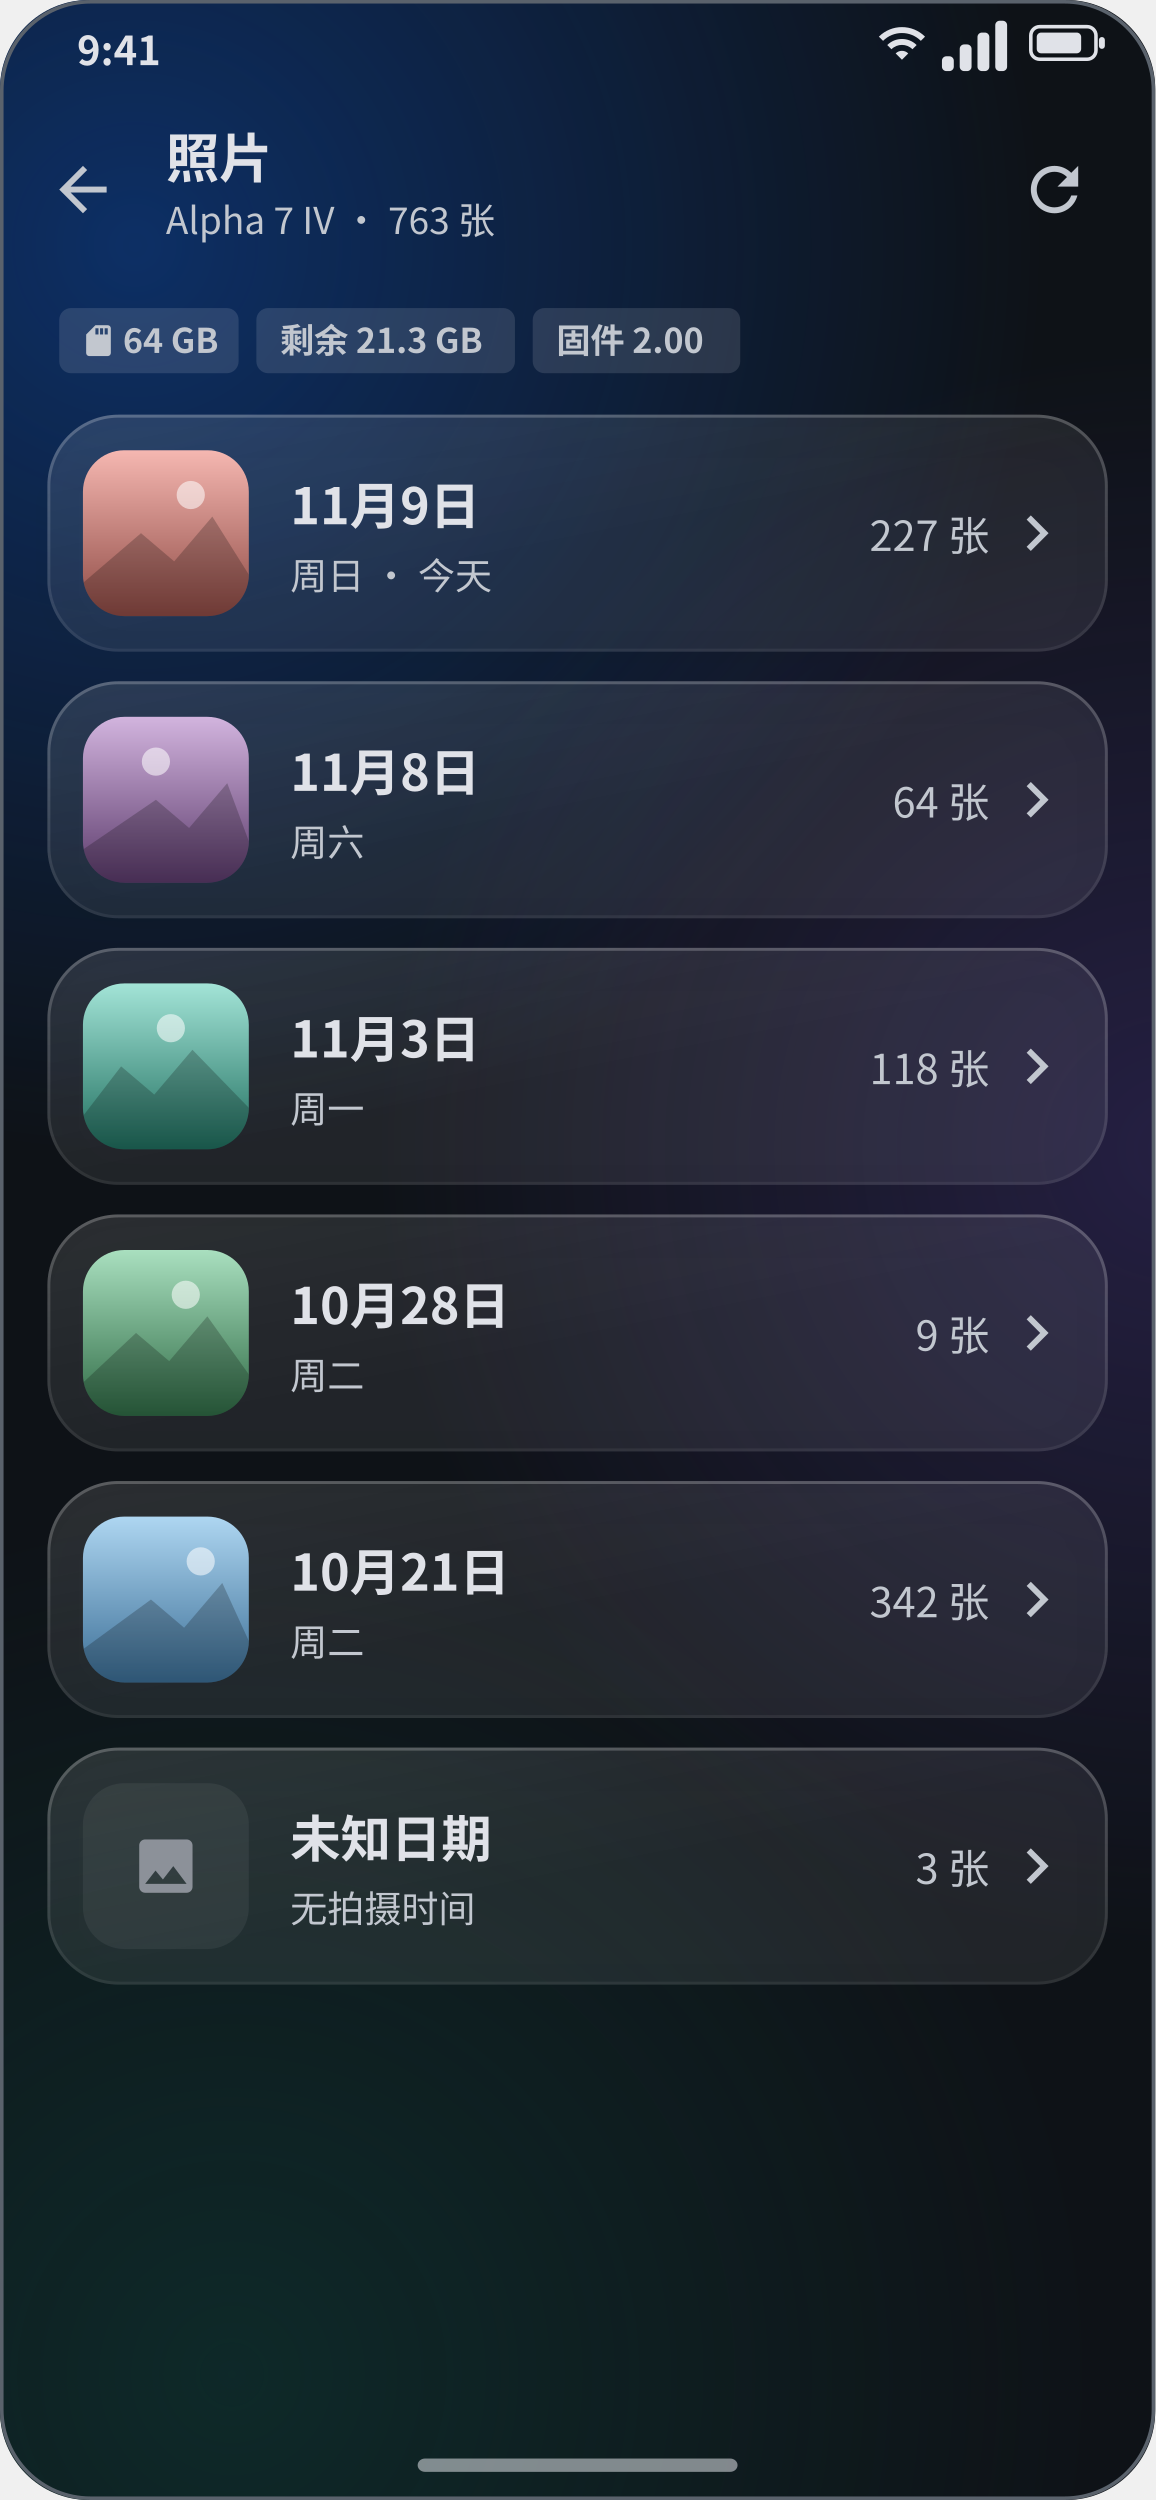
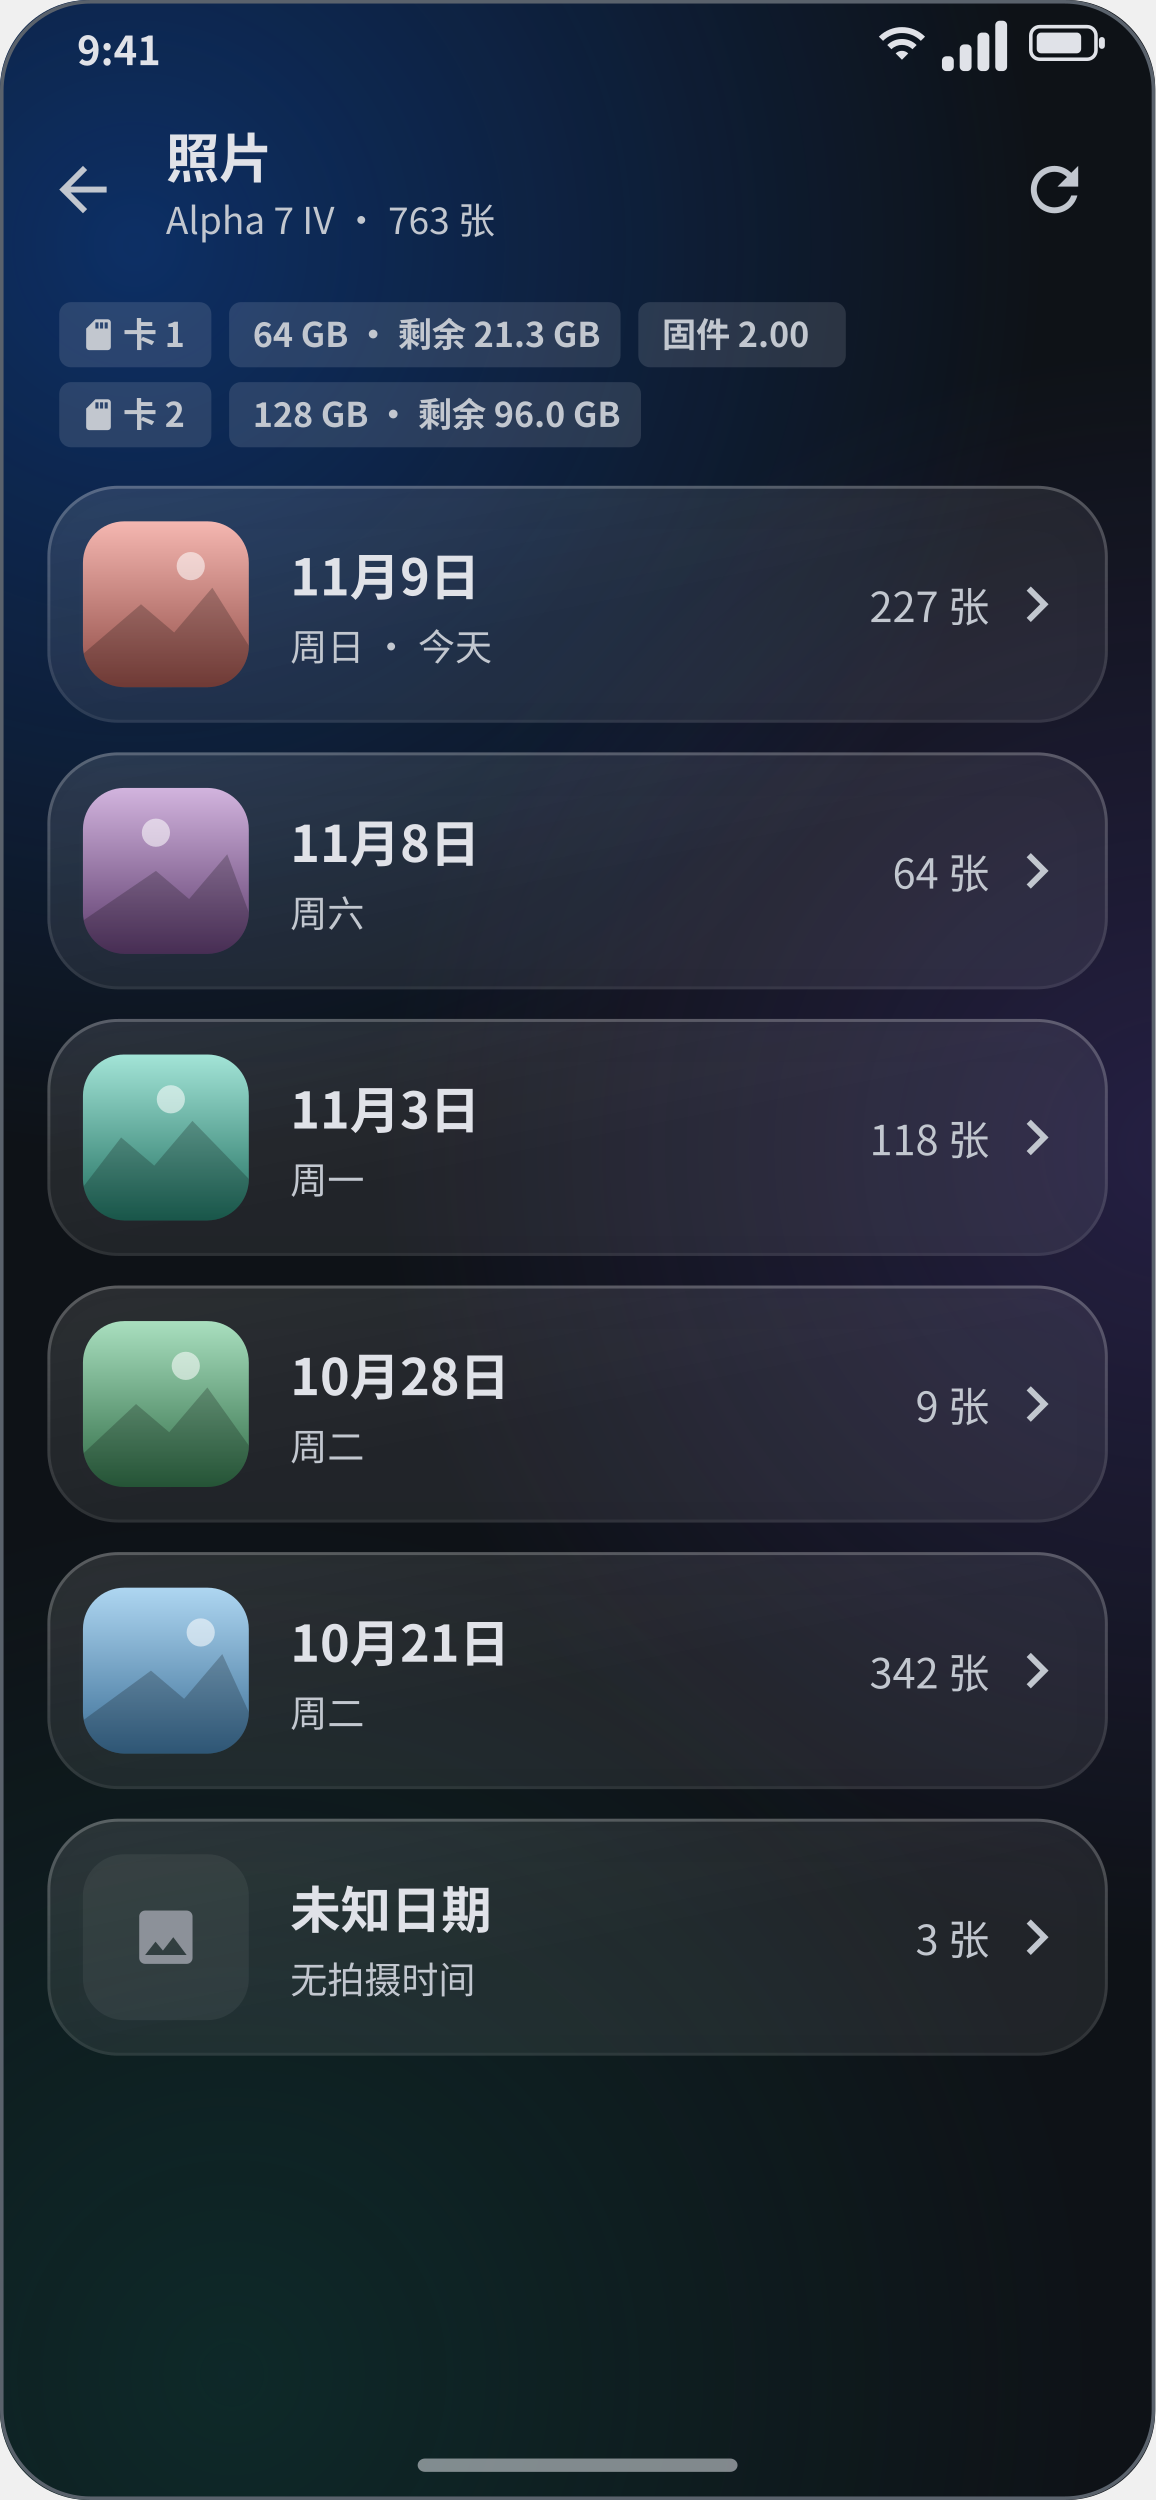
<svg xmlns="http://www.w3.org/2000/svg" width="390.0" height="844.0" viewBox="0 0 390 844" font-family="'Source Han Sans CN','Noto Sans CJK SC','Noto Sans CJK JP',sans-serif">
  <defs>
    <radialGradient id="bl1">
      <stop offset="0" stop-color="#0B57D0" stop-opacity="1" />
      <stop offset="1" stop-color="#0B57D0" stop-opacity="0" />
    </radialGradient>
    <radialGradient id="bl2">
      <stop offset="0" stop-color="#5B3FA8" stop-opacity="1" />
      <stop offset="1" stop-color="#5B3FA8" stop-opacity="0" />
    </radialGradient>
    <radialGradient id="bl3">
      <stop offset="0" stop-color="#0E6B5C" stop-opacity="1" />
      <stop offset="1" stop-color="#0E6B5C" stop-opacity="0" />
    </radialGradient>
    <linearGradient id="rim1" x1="0" y1="0" x2="0" y2="1">
      <stop offset="0" stop-color="#fff" stop-opacity="0.22" />
      <stop offset="1" stop-color="#fff" stop-opacity="0.06" />
    </linearGradient>
    <linearGradient id="sheen1" x1="0" y1="0" x2="0.9" y2="1">
      <stop offset="0" stop-color="#fff" stop-opacity="0.05" />
      <stop offset="0.55" stop-color="#fff" stop-opacity="0" />
    </linearGradient>
    <filter id="sh1" x="-30%" y="-30%" width="160%" height="180%">
      <feDropShadow dx="0" dy="4" stdDeviation="8.0" flood-color="#000000" flood-opacity="0.3" />
    </filter>
    <linearGradient id="rim2" x1="0" y1="0" x2="0" y2="1">
      <stop offset="0" stop-color="#fff" stop-opacity="0.26" />
      <stop offset="1" stop-color="#fff" stop-opacity="0.08" />
    </linearGradient>
    <linearGradient id="sheen2" x1="0" y1="0" x2="0.9" y2="1">
      <stop offset="0" stop-color="#fff" stop-opacity="0.06" />
      <stop offset="0.55" stop-color="#fff" stop-opacity="0" />
    </linearGradient>
    <filter id="sh2" x="-30%" y="-30%" width="160%" height="180%">
      <feDropShadow dx="0" dy="6" stdDeviation="10.0" flood-color="#000000" flood-opacity="0.42" />
    </filter>
    <linearGradient id="rim3" x1="0" y1="0" x2="0" y2="1">
      <stop offset="0" stop-color="#fff" stop-opacity="0.3" />
      <stop offset="1" stop-color="#fff" stop-opacity="0.1" />
    </linearGradient>
    <linearGradient id="sheen3" x1="0" y1="0" x2="0.9" y2="1">
      <stop offset="0" stop-color="#fff" stop-opacity="0.07" />
      <stop offset="0.55" stop-color="#fff" stop-opacity="0" />
    </linearGradient>
    <filter id="sh3" x="-30%" y="-30%" width="160%" height="180%">
      <feDropShadow dx="0" dy="12" stdDeviation="16.0" flood-color="#000000" flood-opacity="0.55" />
    </filter>
    <linearGradient id="rimv" x1="0" y1="0" x2="0" y2="1">
      <stop offset="0" stop-color="#fff" stop-opacity="0.26" />
      <stop offset="1" stop-color="#fff" stop-opacity="0.08" />
    </linearGradient>
    <linearGradient id="sheenv" x1="0" y1="0" x2="0.9" y2="1">
      <stop offset="0" stop-color="#fff" stop-opacity="0.05" />
      <stop offset="0.55" stop-color="#fff" stop-opacity="0" />
    </linearGradient>
    <filter id="shv" x="-30%" y="-30%" width="160%" height="180%">
      <feDropShadow dx="0" dy="4" stdDeviation="8.0" flood-color="#000000" flood-opacity="0.4" />
    </filter>
    <linearGradient id="pbtn" x1="0" y1="0" x2="0" y2="1">
      <stop offset="0" stop-color="#BED5FB" />
      <stop offset="1" stop-color="#A8C7FA" />
    </linearGradient>
    <filter id="pglow" x="-30%" y="-40%" width="160%" height="220%">
      <feDropShadow dx="0" dy="6" stdDeviation="8" flood-color="#000" flood-opacity="0.5" />
    </filter>
    <linearGradient id="vtop" x1="0" y1="0" x2="0" y2="1">
      <stop offset="0" stop-color="#000" stop-opacity="0.72" />
      <stop offset="1" stop-color="#000" stop-opacity="0" />
    </linearGradient>
    <linearGradient id="vbot" x1="0" y1="1" x2="0" y2="0">
      <stop offset="0" stop-color="#000" stop-opacity="0.8" />
      <stop offset="1" stop-color="#000" stop-opacity="0" />
    </linearGradient>
    <filter id="blur6">
      <feGaussianBlur stdDeviation="6" />
    </filter>
    <filter id="blur3">
      <feGaussianBlur stdDeviation="3" />
    </filter>
  </defs>
  <clipPath id="pc">
    <rect width="390" height="844" rx="30" />
  </clipPath>
  <g clip-path="url(#pc)">
    <defs>
      <linearGradient id="tg0" x1="0" y1="0" x2="0" y2="1">
        <stop offset="0" stop-color="#7FB3D5" />
        <stop offset="1" stop-color="#2E5C7A" />
      </linearGradient>
      <linearGradient id="tg1" x1="0" y1="0" x2="0" y2="1">
        <stop offset="0" stop-color="#F5B7B1" />
        <stop offset="1" stop-color="#8E4A44" />
      </linearGradient>
      <linearGradient id="tg2" x1="0" y1="0" x2="0" y2="1">
        <stop offset="0" stop-color="#A9DFBF" />
        <stop offset="1" stop-color="#2F6B45" />
      </linearGradient>
      <linearGradient id="tg3" x1="0" y1="0" x2="0" y2="1">
        <stop offset="0" stop-color="#F9E79F" />
        <stop offset="1" stop-color="#8A6D1B" />
      </linearGradient>
      <linearGradient id="tg4" x1="0" y1="0" x2="0" y2="1">
        <stop offset="0" stop-color="#D2B4DE" />
        <stop offset="1" stop-color="#5B3A6B" />
      </linearGradient>
      <linearGradient id="tg5" x1="0" y1="0" x2="0" y2="1">
        <stop offset="0" stop-color="#AED6F1" />
        <stop offset="1" stop-color="#3B6E96" />
      </linearGradient>
      <linearGradient id="tg6" x1="0" y1="0" x2="0" y2="1">
        <stop offset="0" stop-color="#FAD7A0" />
        <stop offset="1" stop-color="#935D1A" />
      </linearGradient>
      <linearGradient id="tg7" x1="0" y1="0" x2="0" y2="1">
        <stop offset="0" stop-color="#A3E4D7" />
        <stop offset="1" stop-color="#1F6E5E" />
      </linearGradient>
    </defs>
    <rect x="0" y="0" width="390" height="844" rx="0" fill="#0E1217" />
    <circle cx="47" cy="84" r="304" fill="url(#bl1)" opacity="0.42" />
    <circle cx="398" cy="388" r="273" fill="url(#bl2)" opacity="0.3" />
    <circle cx="78" cy="802" r="292" fill="url(#bl3)" opacity="0.26" />
    <text x="26" y="22" font-size="13.5" font-weight="600" fill="#E0E2E8" text-anchor="start">9:41</text>
    <g opacity="1">
      <rect x="318" y="19" width="4" height="5" rx="1.5" fill="#E0E2E8" />
      <rect x="324" y="15" width="4" height="9" rx="1.5" fill="#E0E2E8" />
      <rect x="330" y="11" width="4" height="13" rx="1.5" fill="#E0E2E8" />
      <rect x="336" y="7" width="4" height="17" rx="1.5" fill="#E0E2E8" />
    </g>
    <path d="M1 9l2 2c4.97-4.97 13.03-4.97 18 0l2-2C16.93 2.93 7.08 2.93 1 9zm8 8l3 3 3-3c-1.65-1.66-4.34-1.66-6 0zm-4-4l2 2c2.76-2.76 7.24-2.76 10 0l2-2C15.14 9.14 8.87 9.14 5 13z" transform="translate(296,6) scale(0.7083)" fill="#E0E2E8" />
    <rect x="348" y="9" width="22" height="11" rx="3" fill="none" stroke="#E0E2E8" stroke-width="1.2" />
    <rect x="350" y="11" width="15" height="7" rx="1.5" fill="#E0E2E8" />
    <rect x="371" y="12.5" width="2" height="4" rx="1" fill="#E0E2E8" />
    <path d="M20 11H7.83l5.59-5.59L12 4l-8 8 8 8 1.41-1.41L7.83 13H20v-2z" transform="translate(16,52) scale(1)" fill="#C2C7CF" />
    <text x="56" y="60" font-size="18" font-weight="600" fill="#E0E2E8" text-anchor="start">照片</text>
    <text x="56" y="79" font-size="12.5" font-weight="400" fill="#C2C7CF" text-anchor="start">Alpha 7 IV · 763 张</text>
    <path d="M17.65 6.35C16.2 4.9 14.21 4 12 4c-4.42 0-7.99 3.58-7.99 8s3.57 8 7.99 8c3.73 0 6.84-2.55 7.73-6h-2.08c-.82 2.33-3.04 4-5.65 4-3.31 0-6-2.69-6-6s2.69-6 6-6c1.66 0 3.14.69 4.22 1.78L13 11h7V4l-2.35 2.35z" transform="translate(344,52) scale(1)" fill="#C2C7CF" />
-     <rect x="20" y="104" width="60.55" height="22" rx="4" fill="#E0E2E8" opacity="0.14" />
-     <path d="M18 2h-8L4.02 8 4 20c0 1.1.9 2 2 2h12c1.1 0 2-.9 2-2V4c0-1.1-.9-2-2-2zm-6 6h-2V4h2v4zm3 0h-2V4h2v4zm3 0h-2V4h2v4z" transform="translate(27,108.75) scale(0.5208)" fill="#C2C7CF" />
-     <text x="41.5" y="119.14" font-size="11.5" font-weight="600" fill="#C2C7CF" text-anchor="start">64 GB</text>
-     <rect x="86.55" y="104" width="87.3" height="22" rx="4" fill="#E0E2E8" opacity="0.14" />
-     <text x="94.55" y="119.14" font-size="11.5" font-weight="600" fill="#C2C7CF" text-anchor="start">剩余 21.3 GB</text>
-     <rect x="179.85" y="104" width="70.05" height="22" rx="4" fill="#E0E2E8" opacity="0.14" />
-     <text x="187.85" y="119.14" font-size="11.5" font-weight="600" fill="#C2C7CF" text-anchor="start">固件 2.00</text>
-     <rect x="16" y="140" width="358" height="80" rx="24" fill="#FFFFFF" fill-opacity="0.07" filter="url(#sh1)" />
-     <rect x="16" y="140" width="358" height="80" rx="24" fill="url(#sheen1)" />
-     <rect x="16.5" y="140.5" width="357" height="79" rx="23.5" fill="none" stroke="url(#rim1)" stroke-width="1" />
-     <clipPath id="pa217">
-       <rect x="28" y="152" width="56" height="56" rx="14" />
-     </clipPath>
-     <g clip-path="url(#pa217)">
-       <rect x="28" y="152" width="56" height="56" rx="0" fill="url(#tg1)" />
-       <path d="M28 196.8 L47.6 180.0 L58.8 189.52 L71.68 174.4 L84 194.0 L84 208 L28 208Z" fill="#000" opacity="0.22" />
-       <circle cx="64.4" cy="167.12" r="4.76" fill="#fff" opacity="0.55" />
-     </g>
-     <text x="98" y="177" font-size="17" font-weight="600" fill="#E0E2E8" text-anchor="start">11月9日</text>
-     <text x="98" y="199" font-size="12.5" font-weight="400" fill="#C2C7CF" text-anchor="start">周日 · 今天</text>
-     <text x="334" y="186" font-size="14" font-weight="500" fill="#C2C7CF" text-anchor="end">227 张</text>
-     <path d="M8.59 16.59L13.17 12 8.59 7.41 10 6l6 6-6 6z" transform="translate(338,168) scale(1)" fill="#C2C7CF" />
-     <rect x="16" y="230" width="358" height="80" rx="24" fill="#FFFFFF" fill-opacity="0.07" filter="url(#sh1)" />
-     <rect x="16" y="230" width="358" height="80" rx="24" fill="url(#sheen1)" />
-     <rect x="16.5" y="230.5" width="357" height="79" rx="23.5" fill="none" stroke="url(#rim1)" stroke-width="1" />
-     <clipPath id="pa218">
-       <rect x="28" y="242" width="56" height="56" rx="14" />
-     </clipPath>
-     <g clip-path="url(#pa218)">
-       <rect x="28" y="242" width="56" height="56" rx="0" fill="url(#tg4)" />
-       <path d="M28 286.8 L52.64 270.0 L63.84 279.52 L76.72 264.4 L84 284.0 L84 298 L28 298Z" fill="#000" opacity="0.22" />
-       <circle cx="52.64" cy="257.12" r="4.76" fill="#fff" opacity="0.55" />
-     </g>
-     <text x="98" y="267" font-size="17" font-weight="600" fill="#E0E2E8" text-anchor="start">11月8日</text>
-     <text x="98" y="289" font-size="12.5" font-weight="400" fill="#C2C7CF" text-anchor="start">周六</text>
-     <text x="334" y="276" font-size="14" font-weight="500" fill="#C2C7CF" text-anchor="end">64 张</text>
-     <path d="M8.59 16.59L13.17 12 8.59 7.41 10 6l6 6-6 6z" transform="translate(338,258) scale(1)" fill="#C2C7CF" />
-     <rect x="16" y="320" width="358" height="80" rx="24" fill="#FFFFFF" fill-opacity="0.07" filter="url(#sh1)" />
-     <rect x="16" y="320" width="358" height="80" rx="24" fill="url(#sheen1)" />
-     <rect x="16.5" y="320.5" width="357" height="79" rx="23.5" fill="none" stroke="url(#rim1)" stroke-width="1" />
-     <clipPath id="pa219">
-       <rect x="28" y="332" width="56" height="56" rx="14" />
-     </clipPath>
-     <g clip-path="url(#pa219)">
-       <rect x="28" y="332" width="56" height="56" rx="0" fill="url(#tg7)" />
-       <path d="M28 376.8 L40.88 360.0 L52.08 369.52 L64.96 354.4 L84 374.0 L84 388 L28 388Z" fill="#000" opacity="0.22" />
-       <circle cx="57.68" cy="347.12" r="4.76" fill="#fff" opacity="0.55" />
-     </g>
-     <text x="98" y="357" font-size="17" font-weight="600" fill="#E0E2E8" text-anchor="start">11月3日</text>
-     <text x="98" y="379" font-size="12.5" font-weight="400" fill="#C2C7CF" text-anchor="start">周一</text>
-     <text x="334" y="366" font-size="14" font-weight="500" fill="#C2C7CF" text-anchor="end">118 张</text>
-     <path d="M8.59 16.59L13.17 12 8.59 7.41 10 6l6 6-6 6z" transform="translate(338,348) scale(1)" fill="#C2C7CF" />
-     <rect x="16" y="410" width="358" height="80" rx="24" fill="#FFFFFF" fill-opacity="0.07" filter="url(#sh1)" />
-     <rect x="16" y="410" width="358" height="80" rx="24" fill="url(#sheen1)" />
-     <rect x="16.5" y="410.5" width="357" height="79" rx="23.5" fill="none" stroke="url(#rim1)" stroke-width="1" />
-     <clipPath id="pa220">
-       <rect x="28" y="422" width="56" height="56" rx="14" />
-     </clipPath>
-     <g clip-path="url(#pa220)">
-       <rect x="28" y="422" width="56" height="56" rx="0" fill="url(#tg2)" />
-       <path d="M28 466.8 L45.92 450.0 L57.12 459.52 L70.0 444.4 L84 464.0 L84 478 L28 478Z" fill="#000" opacity="0.22" />
-       <circle cx="62.72" cy="437.12" r="4.76" fill="#fff" opacity="0.55" />
-     </g>
-     <text x="98" y="447" font-size="17" font-weight="600" fill="#E0E2E8" text-anchor="start">10月28日</text>
-     <text x="98" y="469" font-size="12.5" font-weight="400" fill="#C2C7CF" text-anchor="start">周二</text>
-     <text x="334" y="456" font-size="14" font-weight="500" fill="#C2C7CF" text-anchor="end">9 张</text>
-     <path d="M8.59 16.59L13.17 12 8.59 7.41 10 6l6 6-6 6z" transform="translate(338,438) scale(1)" fill="#C2C7CF" />
-     <rect x="16" y="500" width="358" height="80" rx="24" fill="#FFFFFF" fill-opacity="0.07" filter="url(#sh1)" />
-     <rect x="16" y="500" width="358" height="80" rx="24" fill="url(#sheen1)" />
-     <rect x="16.5" y="500.5" width="357" height="79" rx="23.5" fill="none" stroke="url(#rim1)" stroke-width="1" />
-     <clipPath id="pa221">
-       <rect x="28" y="512" width="56" height="56" rx="14" />
-     </clipPath>
-     <g clip-path="url(#pa221)">
-       <rect x="28" y="512" width="56" height="56" rx="0" fill="url(#tg5)" />
-       <path d="M28 556.8 L50.96 540.0 L62.16 549.52 L75.04 534.4 L84 554.0 L84 568 L28 568Z" fill="#000" opacity="0.22" />
-       <circle cx="67.76" cy="527.12" r="4.76" fill="#fff" opacity="0.55" />
-     </g>
-     <text x="98" y="537" font-size="17" font-weight="600" fill="#E0E2E8" text-anchor="start">10月21日</text>
-     <text x="98" y="559" font-size="12.5" font-weight="400" fill="#C2C7CF" text-anchor="start">周二</text>
-     <text x="334" y="546" font-size="14" font-weight="500" fill="#C2C7CF" text-anchor="end">342 张</text>
-     <path d="M8.59 16.59L13.17 12 8.59 7.41 10 6l6 6-6 6z" transform="translate(338,528) scale(1)" fill="#C2C7CF" />
-     <rect x="16" y="590" width="358" height="80" rx="24" fill="#FFFFFF" fill-opacity="0.07" filter="url(#sh1)" />
-     <rect x="16" y="590" width="358" height="80" rx="24" fill="url(#sheen1)" />
-     <rect x="16.5" y="590.5" width="357" height="79" rx="23.5" fill="none" stroke="url(#rim1)" stroke-width="1" />
-     <rect x="28" y="602" width="56" height="56" rx="14" fill="#E0E2E8" opacity="0.07" />
-     <path d="M21 19V5c0-1.1-.9-2-2-2H5c-1.1 0-2 .9-2 2v14c0 1.1.9 2 2 2h14c1.1 0 2-.9 2-2zM8.5 13.5l2.5 3.01L14.5 12l4.5 6H5l3.5-4.5z" transform="translate(44,618) scale(1)" fill="#8C9199" />
-     <text x="98" y="627" font-size="17" font-weight="600" fill="#E0E2E8" text-anchor="start">未知日期</text>
-     <text x="98" y="649" font-size="12.5" font-weight="400" fill="#C2C7CF" text-anchor="start">无拍摄时间</text>
-     <text x="334" y="636" font-size="14" font-weight="500" fill="#C2C7CF" text-anchor="end">3 张</text>
-     <path d="M8.59 16.59L13.17 12 8.59 7.41 10 6l6 6-6 6z" transform="translate(338,618) scale(1)" fill="#C2C7CF" />
+     <rect x="20" y="102" width="51.35" height="22" rx="4" fill="#E0E2E8" opacity="0.14" />
+     <path d="M18 2h-8L4.02 8 4 20c0 1.1.9 2 2 2h12c1.1 0 2-.9 2-2V4c0-1.1-.9-2-2-2zm-6 6h-2V4h2v4zm3 0h-2V4h2v4zm3 0h-2V4h2v4z" transform="translate(27,106.75) scale(0.5208)" fill="#C2C7CF" />
+     <text x="41.5" y="117.14" font-size="11.5" font-weight="600" fill="#C2C7CF" text-anchor="start">卡 1</text>
+     <rect x="77.35" y="102" width="132.15" height="22" rx="4" fill="#E0E2E8" opacity="0.14" />
+     <text x="85.35" y="117.14" font-size="11.5" font-weight="600" fill="#C2C7CF" text-anchor="start">64 GB · 剩余 21.3 GB</text>
+     <rect x="215.5" y="102" width="70.05" height="22" rx="4" fill="#E0E2E8" opacity="0.14" />
+     <text x="223.5" y="117.14" font-size="11.5" font-weight="600" fill="#C2C7CF" text-anchor="start">固件 2.00</text>
+     <rect x="20" y="129" width="51.35" height="22" rx="4" fill="#E0E2E8" opacity="0.14" />
+     <path d="M18 2h-8L4.02 8 4 20c0 1.1.9 2 2 2h12c1.1 0 2-.9 2-2V4c0-1.1-.9-2-2-2zm-6 6h-2V4h2v4zm3 0h-2V4h2v4zm3 0h-2V4h2v4z" transform="translate(27,133.75) scale(0.5208)" fill="#C2C7CF" />
+     <text x="41.5" y="144.14" font-size="11.5" font-weight="600" fill="#C2C7CF" text-anchor="start">卡 2</text>
+     <rect x="77.35" y="129" width="139.05" height="22" rx="4" fill="#E0E2E8" opacity="0.14" />
+     <text x="85.35" y="144.14" font-size="11.5" font-weight="600" fill="#C2C7CF" text-anchor="start">128 GB · 剩余 96.0 GB</text>
+     <rect x="16" y="164" width="358" height="80" rx="24" fill="#FFFFFF" fill-opacity="0.07" filter="url(#sh1)" />
+     <rect x="16" y="164" width="358" height="80" rx="24" fill="url(#sheen1)" />
+     <rect x="16.5" y="164.5" width="357" height="79" rx="23.5" fill="none" stroke="url(#rim1)" stroke-width="1" />
+     <clipPath id="pa238">
+       <rect x="28" y="176" width="56" height="56" rx="14" />
+     </clipPath>
+     <g clip-path="url(#pa238)">
+       <rect x="28" y="176" width="56" height="56" rx="0" fill="url(#tg1)" />
+       <path d="M28 220.8 L47.6 204.0 L58.8 213.52 L71.68 198.4 L84 218.0 L84 232 L28 232Z" fill="#000" opacity="0.22" />
+       <circle cx="64.4" cy="191.12" r="4.76" fill="#fff" opacity="0.55" />
+     </g>
+     <text x="98" y="201" font-size="17" font-weight="600" fill="#E0E2E8" text-anchor="start">11月9日</text>
+     <text x="98" y="223" font-size="12.5" font-weight="400" fill="#C2C7CF" text-anchor="start">周日 · 今天</text>
+     <text x="334" y="210" font-size="14" font-weight="500" fill="#C2C7CF" text-anchor="end">227 张</text>
+     <path d="M8.59 16.59L13.17 12 8.59 7.41 10 6l6 6-6 6z" transform="translate(338,192) scale(1)" fill="#C2C7CF" />
+     <rect x="16" y="254" width="358" height="80" rx="24" fill="#FFFFFF" fill-opacity="0.07" filter="url(#sh1)" />
+     <rect x="16" y="254" width="358" height="80" rx="24" fill="url(#sheen1)" />
+     <rect x="16.5" y="254.5" width="357" height="79" rx="23.5" fill="none" stroke="url(#rim1)" stroke-width="1" />
+     <clipPath id="pa239">
+       <rect x="28" y="266" width="56" height="56" rx="14" />
+     </clipPath>
+     <g clip-path="url(#pa239)">
+       <rect x="28" y="266" width="56" height="56" rx="0" fill="url(#tg4)" />
+       <path d="M28 310.8 L52.64 294.0 L63.84 303.52 L76.72 288.4 L84 308.0 L84 322 L28 322Z" fill="#000" opacity="0.22" />
+       <circle cx="52.64" cy="281.12" r="4.76" fill="#fff" opacity="0.55" />
+     </g>
+     <text x="98" y="291" font-size="17" font-weight="600" fill="#E0E2E8" text-anchor="start">11月8日</text>
+     <text x="98" y="313" font-size="12.5" font-weight="400" fill="#C2C7CF" text-anchor="start">周六</text>
+     <text x="334" y="300" font-size="14" font-weight="500" fill="#C2C7CF" text-anchor="end">64 张</text>
+     <path d="M8.59 16.59L13.17 12 8.59 7.41 10 6l6 6-6 6z" transform="translate(338,282) scale(1)" fill="#C2C7CF" />
+     <rect x="16" y="344" width="358" height="80" rx="24" fill="#FFFFFF" fill-opacity="0.07" filter="url(#sh1)" />
+     <rect x="16" y="344" width="358" height="80" rx="24" fill="url(#sheen1)" />
+     <rect x="16.5" y="344.5" width="357" height="79" rx="23.5" fill="none" stroke="url(#rim1)" stroke-width="1" />
+     <clipPath id="pa240">
+       <rect x="28" y="356" width="56" height="56" rx="14" />
+     </clipPath>
+     <g clip-path="url(#pa240)">
+       <rect x="28" y="356" width="56" height="56" rx="0" fill="url(#tg7)" />
+       <path d="M28 400.8 L40.88 384.0 L52.08 393.52 L64.96 378.4 L84 398.0 L84 412 L28 412Z" fill="#000" opacity="0.22" />
+       <circle cx="57.68" cy="371.12" r="4.76" fill="#fff" opacity="0.55" />
+     </g>
+     <text x="98" y="381" font-size="17" font-weight="600" fill="#E0E2E8" text-anchor="start">11月3日</text>
+     <text x="98" y="403" font-size="12.5" font-weight="400" fill="#C2C7CF" text-anchor="start">周一</text>
+     <text x="334" y="390" font-size="14" font-weight="500" fill="#C2C7CF" text-anchor="end">118 张</text>
+     <path d="M8.59 16.59L13.17 12 8.59 7.41 10 6l6 6-6 6z" transform="translate(338,372) scale(1)" fill="#C2C7CF" />
+     <rect x="16" y="434" width="358" height="80" rx="24" fill="#FFFFFF" fill-opacity="0.07" filter="url(#sh1)" />
+     <rect x="16" y="434" width="358" height="80" rx="24" fill="url(#sheen1)" />
+     <rect x="16.5" y="434.5" width="357" height="79" rx="23.5" fill="none" stroke="url(#rim1)" stroke-width="1" />
+     <clipPath id="pa241">
+       <rect x="28" y="446" width="56" height="56" rx="14" />
+     </clipPath>
+     <g clip-path="url(#pa241)">
+       <rect x="28" y="446" width="56" height="56" rx="0" fill="url(#tg2)" />
+       <path d="M28 490.8 L45.92 474.0 L57.12 483.52 L70.0 468.4 L84 488.0 L84 502 L28 502Z" fill="#000" opacity="0.22" />
+       <circle cx="62.72" cy="461.12" r="4.76" fill="#fff" opacity="0.55" />
+     </g>
+     <text x="98" y="471" font-size="17" font-weight="600" fill="#E0E2E8" text-anchor="start">10月28日</text>
+     <text x="98" y="493" font-size="12.5" font-weight="400" fill="#C2C7CF" text-anchor="start">周二</text>
+     <text x="334" y="480" font-size="14" font-weight="500" fill="#C2C7CF" text-anchor="end">9 张</text>
+     <path d="M8.59 16.59L13.17 12 8.59 7.41 10 6l6 6-6 6z" transform="translate(338,462) scale(1)" fill="#C2C7CF" />
+     <rect x="16" y="524" width="358" height="80" rx="24" fill="#FFFFFF" fill-opacity="0.07" filter="url(#sh1)" />
+     <rect x="16" y="524" width="358" height="80" rx="24" fill="url(#sheen1)" />
+     <rect x="16.5" y="524.5" width="357" height="79" rx="23.5" fill="none" stroke="url(#rim1)" stroke-width="1" />
+     <clipPath id="pa242">
+       <rect x="28" y="536" width="56" height="56" rx="14" />
+     </clipPath>
+     <g clip-path="url(#pa242)">
+       <rect x="28" y="536" width="56" height="56" rx="0" fill="url(#tg5)" />
+       <path d="M28 580.8 L50.96 564.0 L62.16 573.52 L75.04 558.4 L84 578.0 L84 592 L28 592Z" fill="#000" opacity="0.22" />
+       <circle cx="67.76" cy="551.12" r="4.76" fill="#fff" opacity="0.55" />
+     </g>
+     <text x="98" y="561" font-size="17" font-weight="600" fill="#E0E2E8" text-anchor="start">10月21日</text>
+     <text x="98" y="583" font-size="12.5" font-weight="400" fill="#C2C7CF" text-anchor="start">周二</text>
+     <text x="334" y="570" font-size="14" font-weight="500" fill="#C2C7CF" text-anchor="end">342 张</text>
+     <path d="M8.59 16.59L13.17 12 8.59 7.41 10 6l6 6-6 6z" transform="translate(338,552) scale(1)" fill="#C2C7CF" />
+     <rect x="16" y="614" width="358" height="80" rx="24" fill="#FFFFFF" fill-opacity="0.07" filter="url(#sh1)" />
+     <rect x="16" y="614" width="358" height="80" rx="24" fill="url(#sheen1)" />
+     <rect x="16.5" y="614.5" width="357" height="79" rx="23.5" fill="none" stroke="url(#rim1)" stroke-width="1" />
+     <rect x="28" y="626" width="56" height="56" rx="14" fill="#E0E2E8" opacity="0.07" />
+     <path d="M21 19V5c0-1.1-.9-2-2-2H5c-1.1 0-2 .9-2 2v14c0 1.1.9 2 2 2h14c1.1 0 2-.9 2-2zM8.5 13.5l2.5 3.01L14.5 12l4.5 6H5l3.5-4.5z" transform="translate(44,642) scale(1)" fill="#8C9199" />
+     <text x="98" y="651" font-size="17" font-weight="600" fill="#E0E2E8" text-anchor="start">未知日期</text>
+     <text x="98" y="673" font-size="12.5" font-weight="400" fill="#C2C7CF" text-anchor="start">无拍摄时间</text>
+     <text x="334" y="660" font-size="14" font-weight="500" fill="#C2C7CF" text-anchor="end">3 张</text>
+     <path d="M8.59 16.59L13.17 12 8.59 7.41 10 6l6 6-6 6z" transform="translate(338,642) scale(1)" fill="#C2C7CF" />
    <rect x="141.0" y="830" width="108" height="4.5" rx="2.5" fill="#E0E2E8" opacity="0.55" />
  </g>
  <rect x="0.6" y="0.6" width="388.8" height="842.8" rx="30" fill="none" stroke="#5A626C" stroke-width="1.2" />
</svg>
